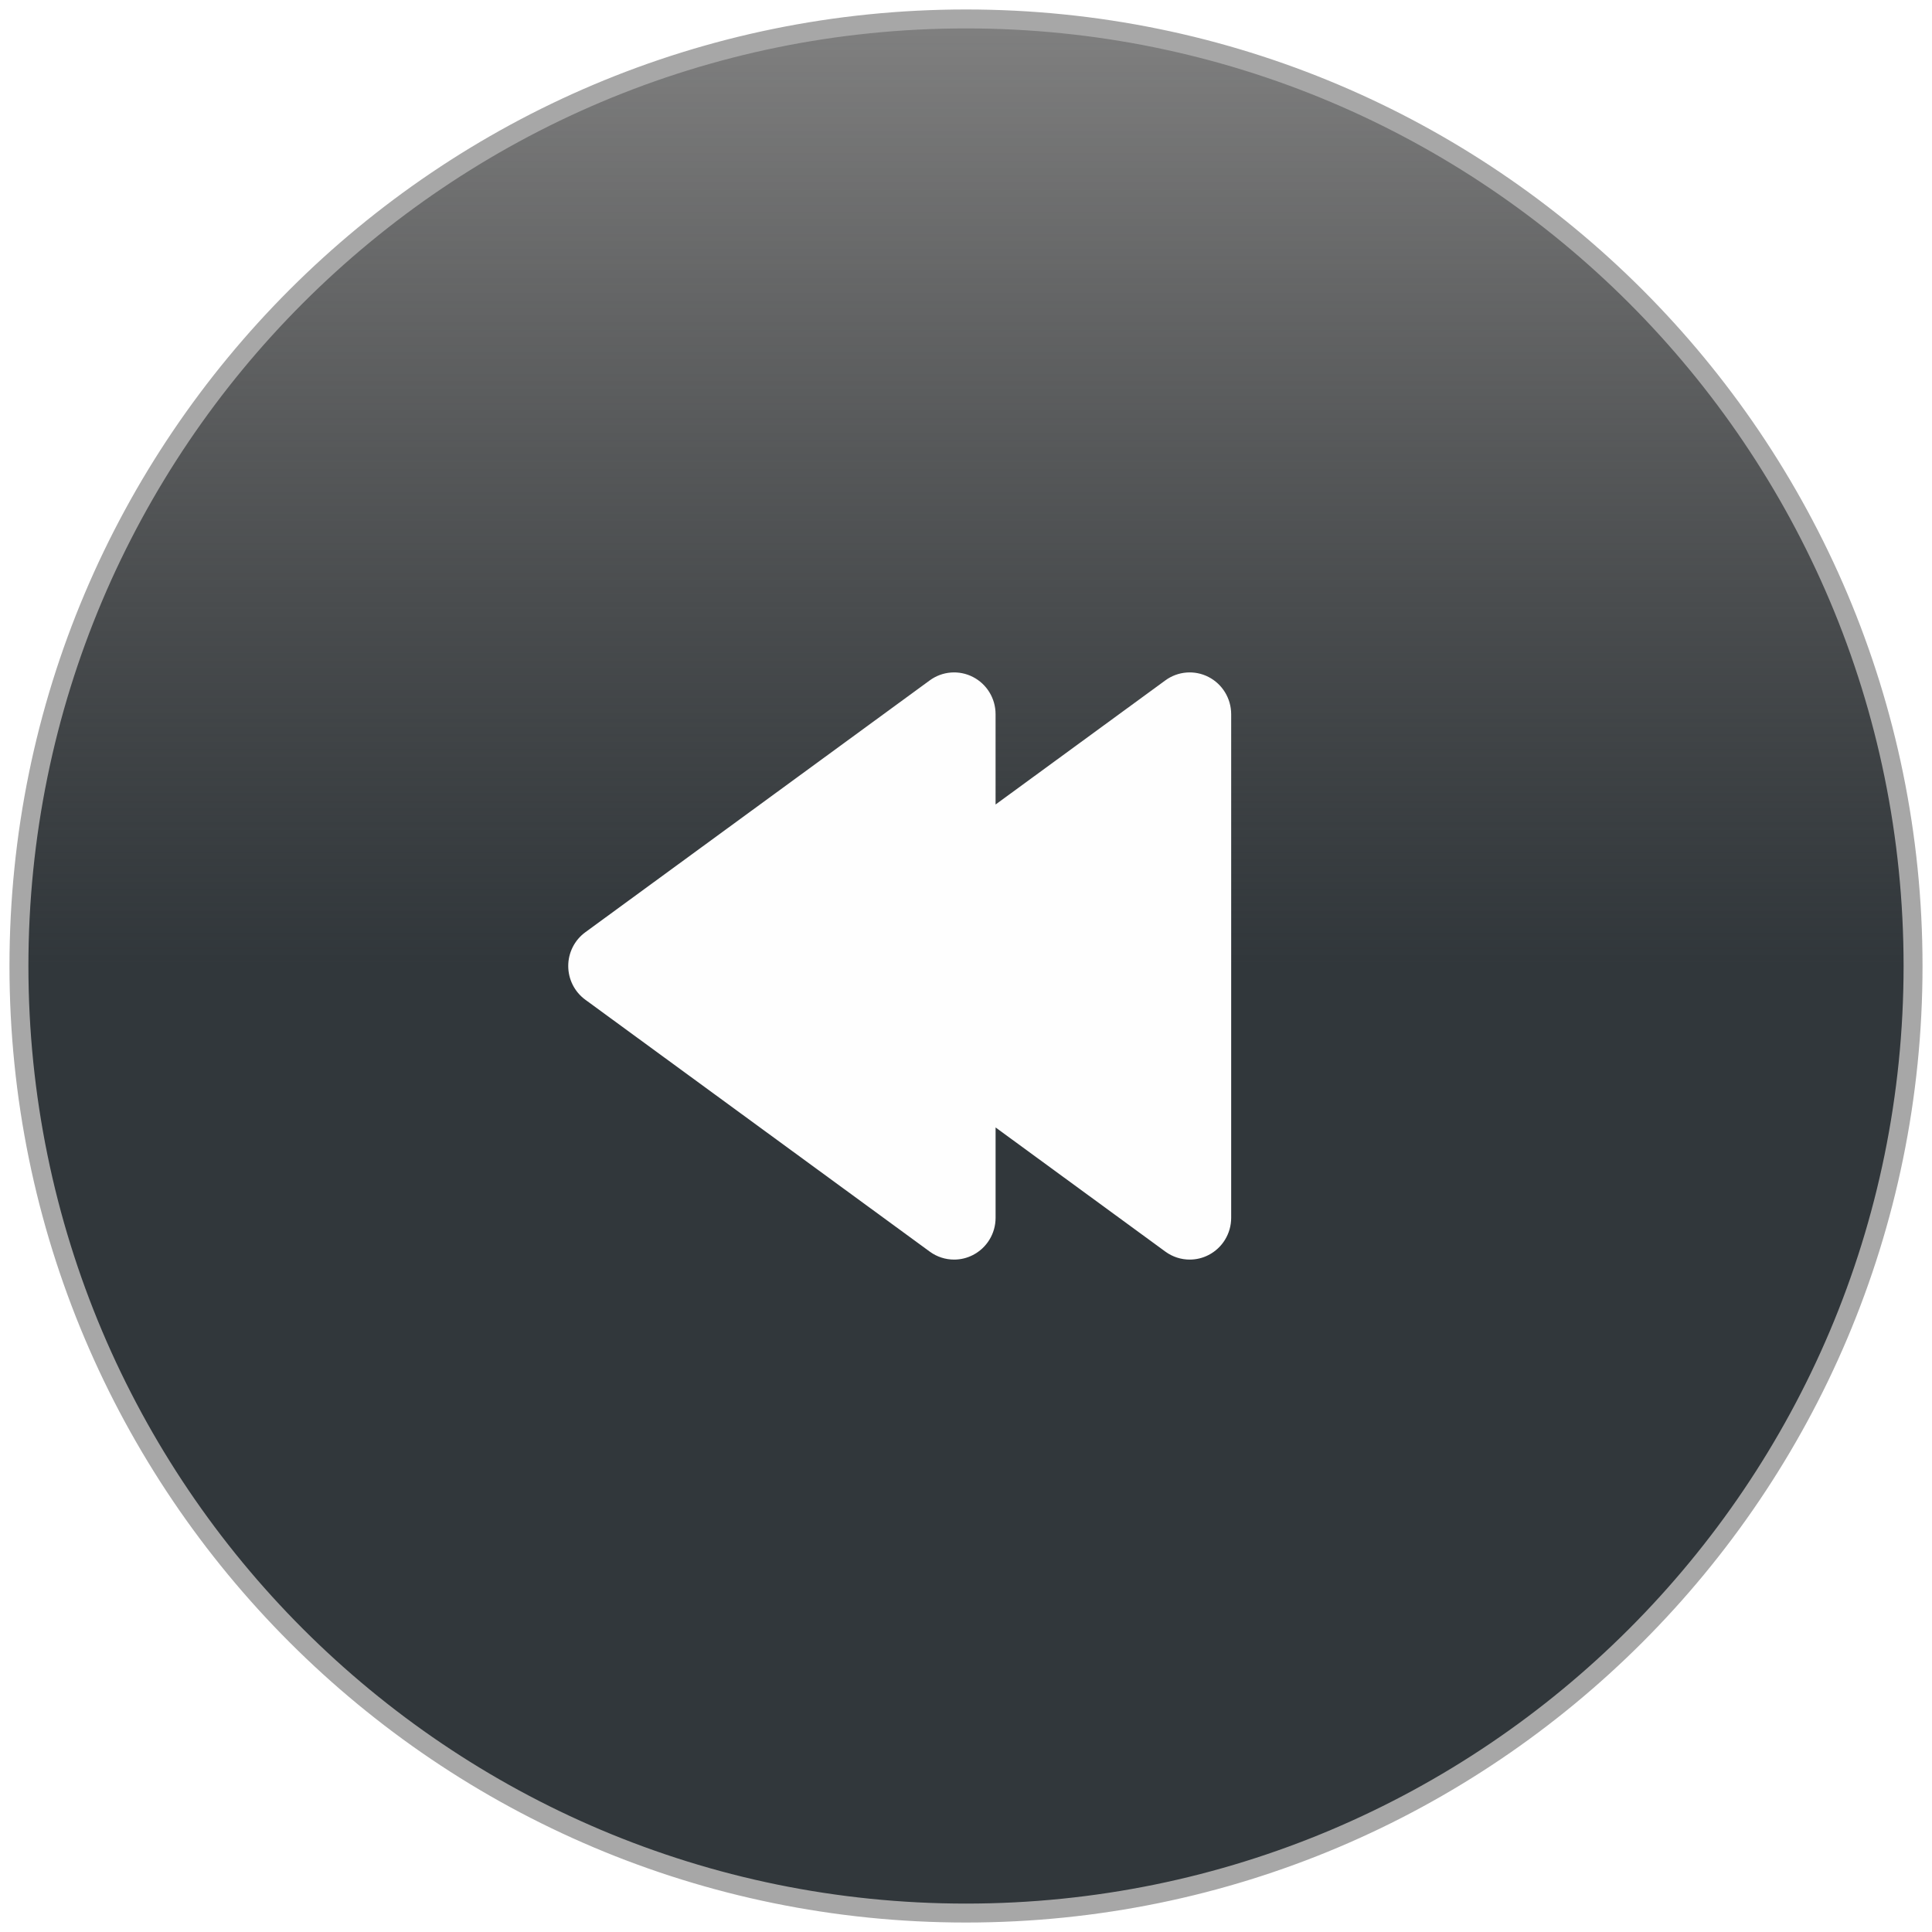
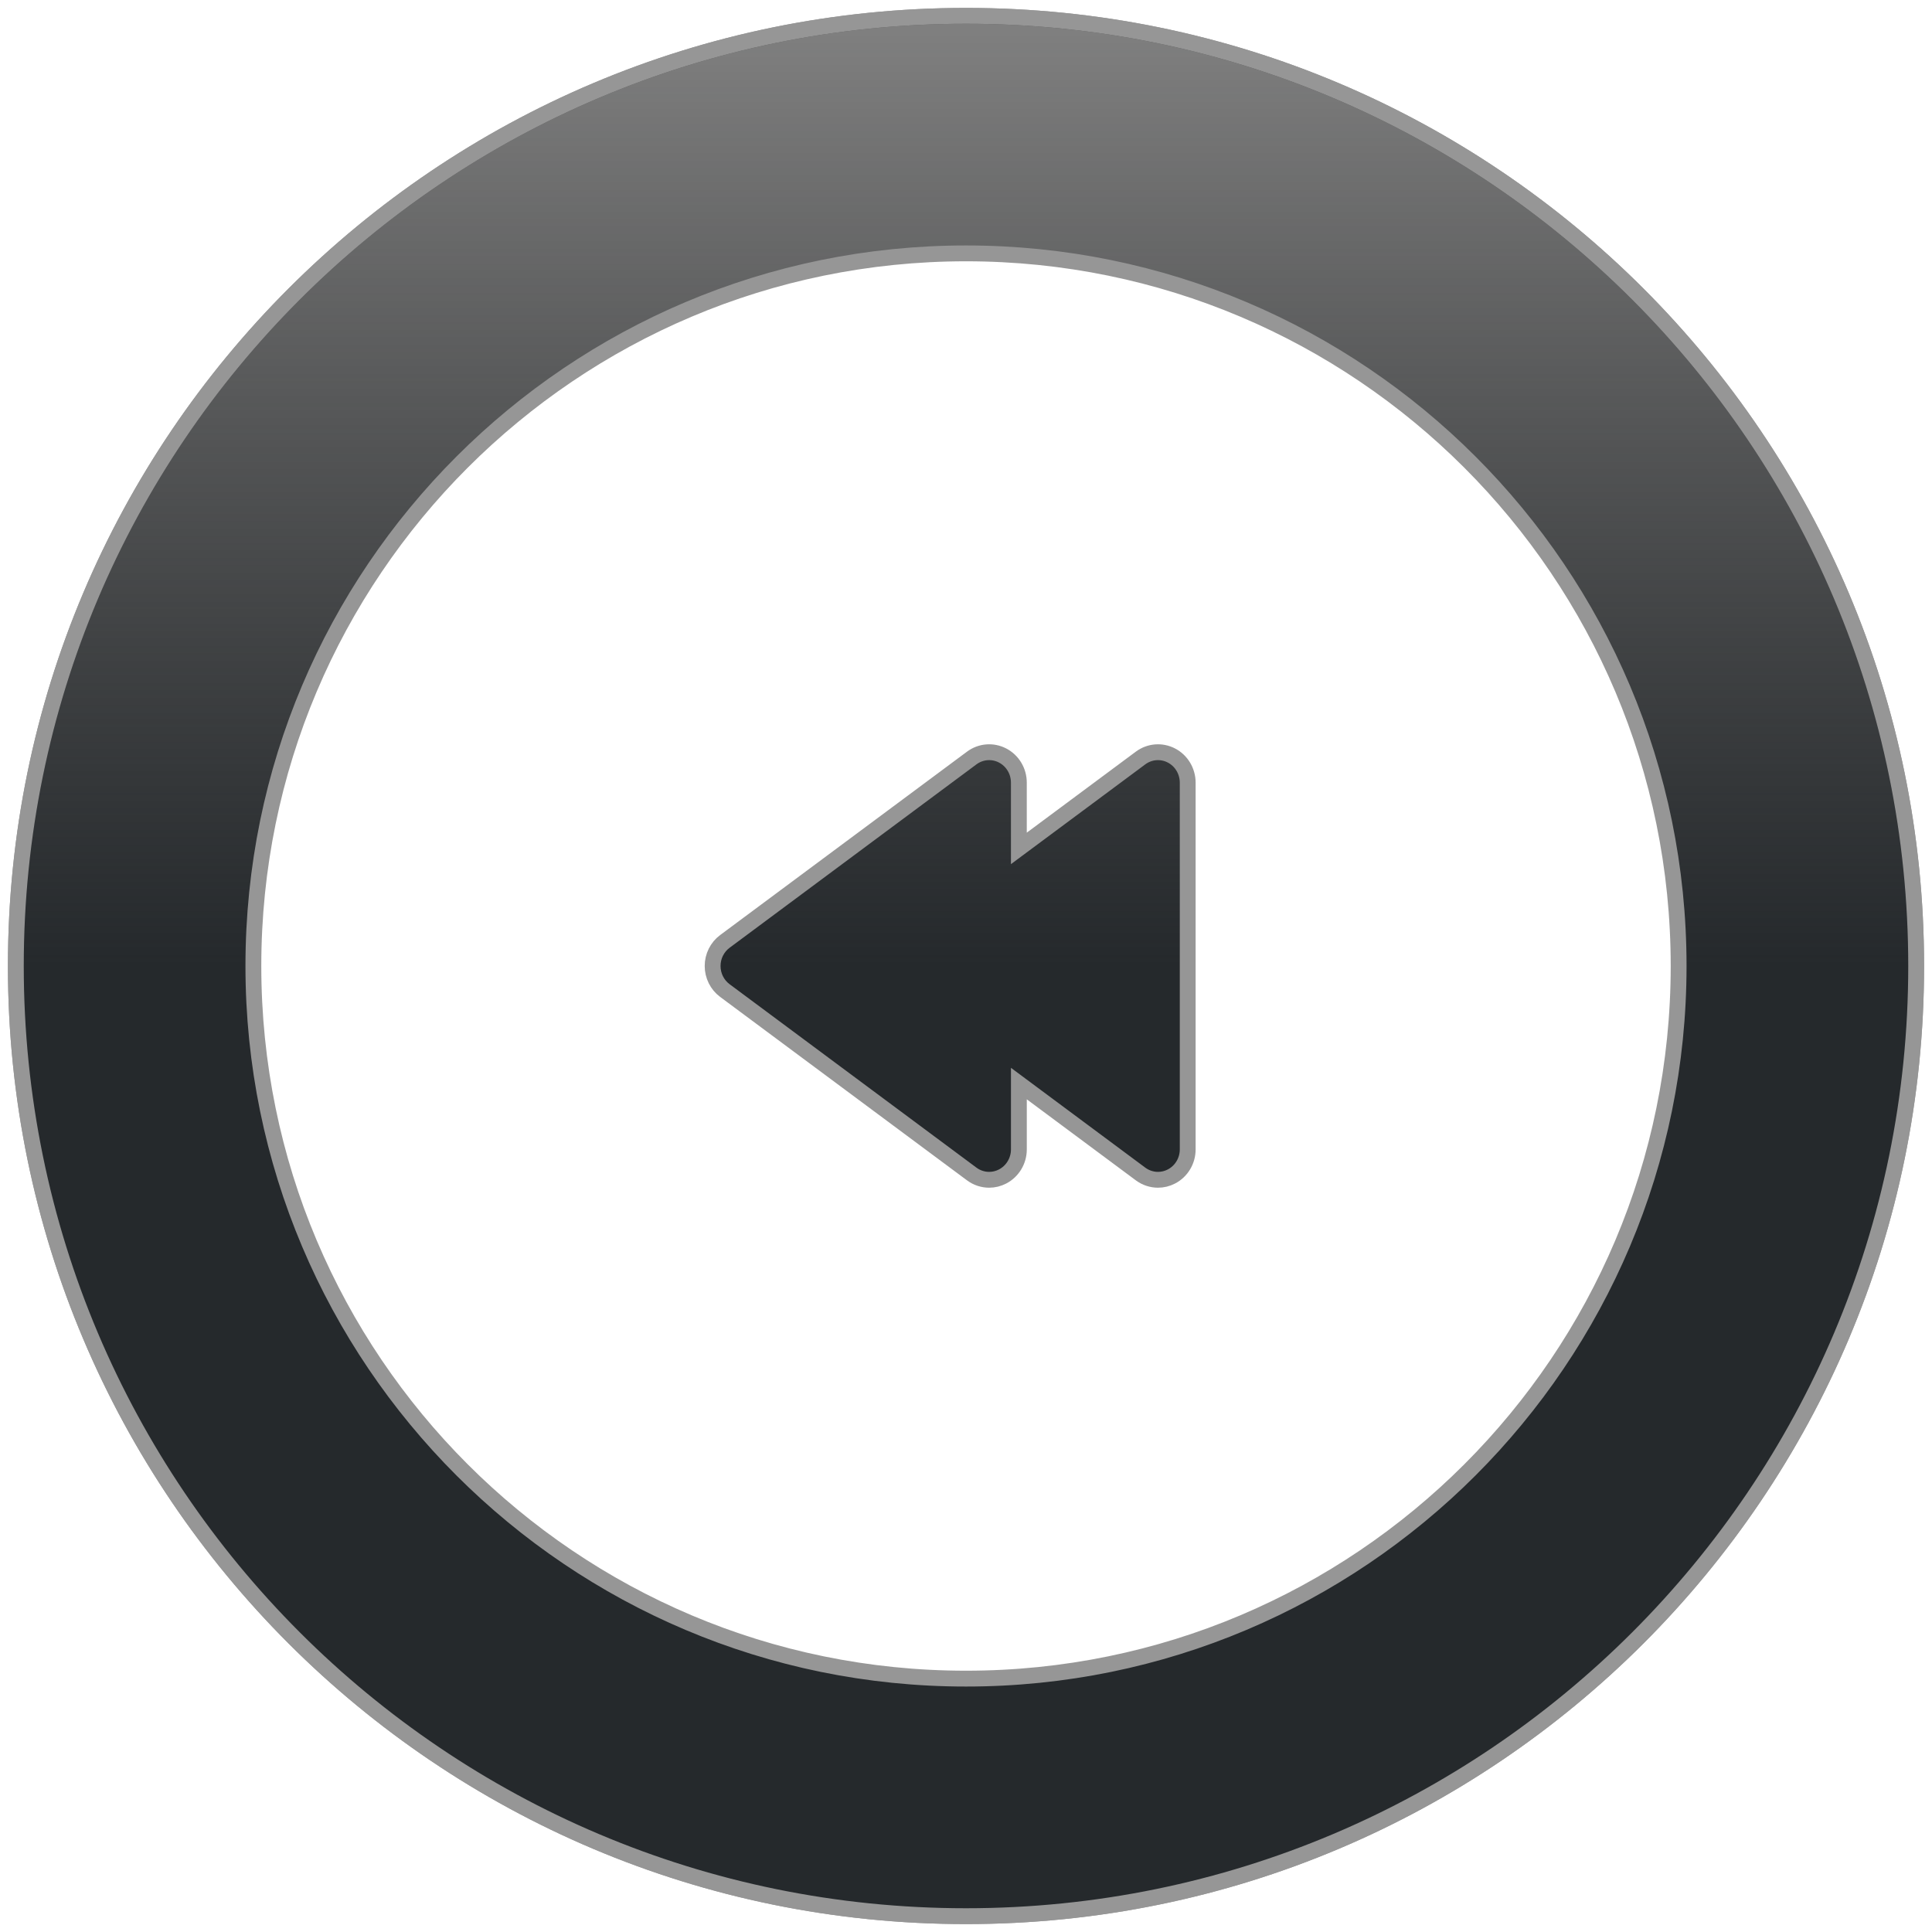
- <svg xmlns="http://www.w3.org/2000/svg" xmlns:xlink="http://www.w3.org/1999/xlink" width="102px" height="102px" version="1.1">
+ <svg xmlns="http://www.w3.org/2000/svg" xmlns:xlink="http://www.w3.org/1999/xlink" width="122px" height="122px" version="1.1">
  <description>Created with Sketch (http://www.bohemiancoding.com/sketch)</description>
  <defs>
    <linearGradient x1="50%" y1="50%" x2="50%" y2="0%" id="linearGradient-1">
-       <stop stop-color="rgb(49,55,59)" offset="0%" />
+       <stop stop-color="rgb(37,41,44)" offset="0%" />
      <stop stop-color="rgb(0,0,0)" stop-opacity="0.5" offset="100%" />
    </linearGradient>
-     <path d="M51,101 C78.614,101 101,78.614 101,51 C101,23.386 78.614,1 51,1 C23.386,1 1,23.386 1,51 C1,78.614 23.386,101 51,101 Z M51,101" id="path-2" />
+     <path d="M61,106 C85.853,106 106,85.853 106,61 C106,36.147 85.853,16 61,16 C36.147,16 16,36.147 16,61 C16,85.853 36.147,106 61,106 Z M61,121 C27.863,121 1,94.137 1,61 C1,27.863 27.863,1 61,1 C94.137,1 121,27.863 121,61 C121,94.137 94.137,121 61,121 Z M72.021,47.867 C72.591,47.442 73.348,47.382 73.974,47.709 C74.603,48.036 74.998,48.697 75,49.418 L75,72.582 C75,73.302 74.604,73.963 73.975,74.29 C73.706,74.431 73.416,74.5 73.124,74.5 C72.736,74.5 72.347,74.376 72.021,74.133 L64.339,68.424 L64.339,72.582 C64.339,73.302 63.942,73.963 63.313,74.29 C63.045,74.431 62.753,74.5 62.462,74.5 C62.074,74.5 61.685,74.376 61.36,74.133 L45.774,62.551 C45.287,62.19 45,61.613 45,60.998 C45,60.385 45.288,59.807 45.774,59.447 L61.36,47.867 C61.93,47.442 62.687,47.382 63.313,47.709 C63.942,48.036 64.338,48.697 64.338,49.419 L64.338,53.574 Z M72.021,47.867" id="path-2" />
  </defs>
-   <g id="Page 1" fill="rgb(223,223,223)" fill-rule="evenodd">
-     <use id="Oval 1" stroke="rgb(167,167,167)" stroke-width="1" fill="url(#linearGradient-1)" xlink:href="#path-2" />
-     <use id="Oval 1-1" stroke="none" fill="none" xlink:href="#path-2" />
-     <path d="M61.524,35.921 L52.561,42.474 L52.561,37.703 C52.561,36.875 52.099,36.116 51.365,35.74 C50.635,35.365 49.751,35.433 49.086,35.921 L30.903,49.217 C30.336,49.63 30,50.294 30,50.998 C30,51.703 30.334,52.366 30.903,52.781 L49.086,66.079 C49.466,66.358 49.919,66.5 50.372,66.5 C50.712,66.5 51.052,66.421 51.365,66.259 C52.099,65.883 52.562,65.124 52.562,64.297 L52.562,59.524 L61.525,66.079 C61.905,66.358 62.358,66.5 62.811,66.5 C63.151,66.5 63.491,66.421 63.804,66.259 C64.538,65.883 65,65.124 65,64.297 L65,37.702 C64.998,36.875 64.536,36.116 63.803,35.74 C63.073,35.365 62.189,35.433 61.524,35.921 Z M61.524,35.921" id="Shape" fill="rgb(254,254,254)" />
+   <g id="Page 1" fill="rgb(215,215,215)" fill-rule="evenodd">
+     <path d="M61,121 C94.137,121 121,94.137 121,61 C121,27.863 94.137,1 61,1 C27.863,1 1,27.863 1,61 C1,94.137 27.863,121 61,121 Z M61,121" id="Oval 18" stroke="rgb(150,150,150)" stroke-width="1" fill-opacity="0.503" fill="rgb(254,255,254)" />
+     <use id="Oval 33" stroke="rgb(150,150,150)" stroke-width="1" fill="url(#linearGradient-1)" xlink:href="#path-2" />
+     <use id="Oval 33-1" stroke="none" fill="none" xlink:href="#path-2" />
  </g>
</svg>
